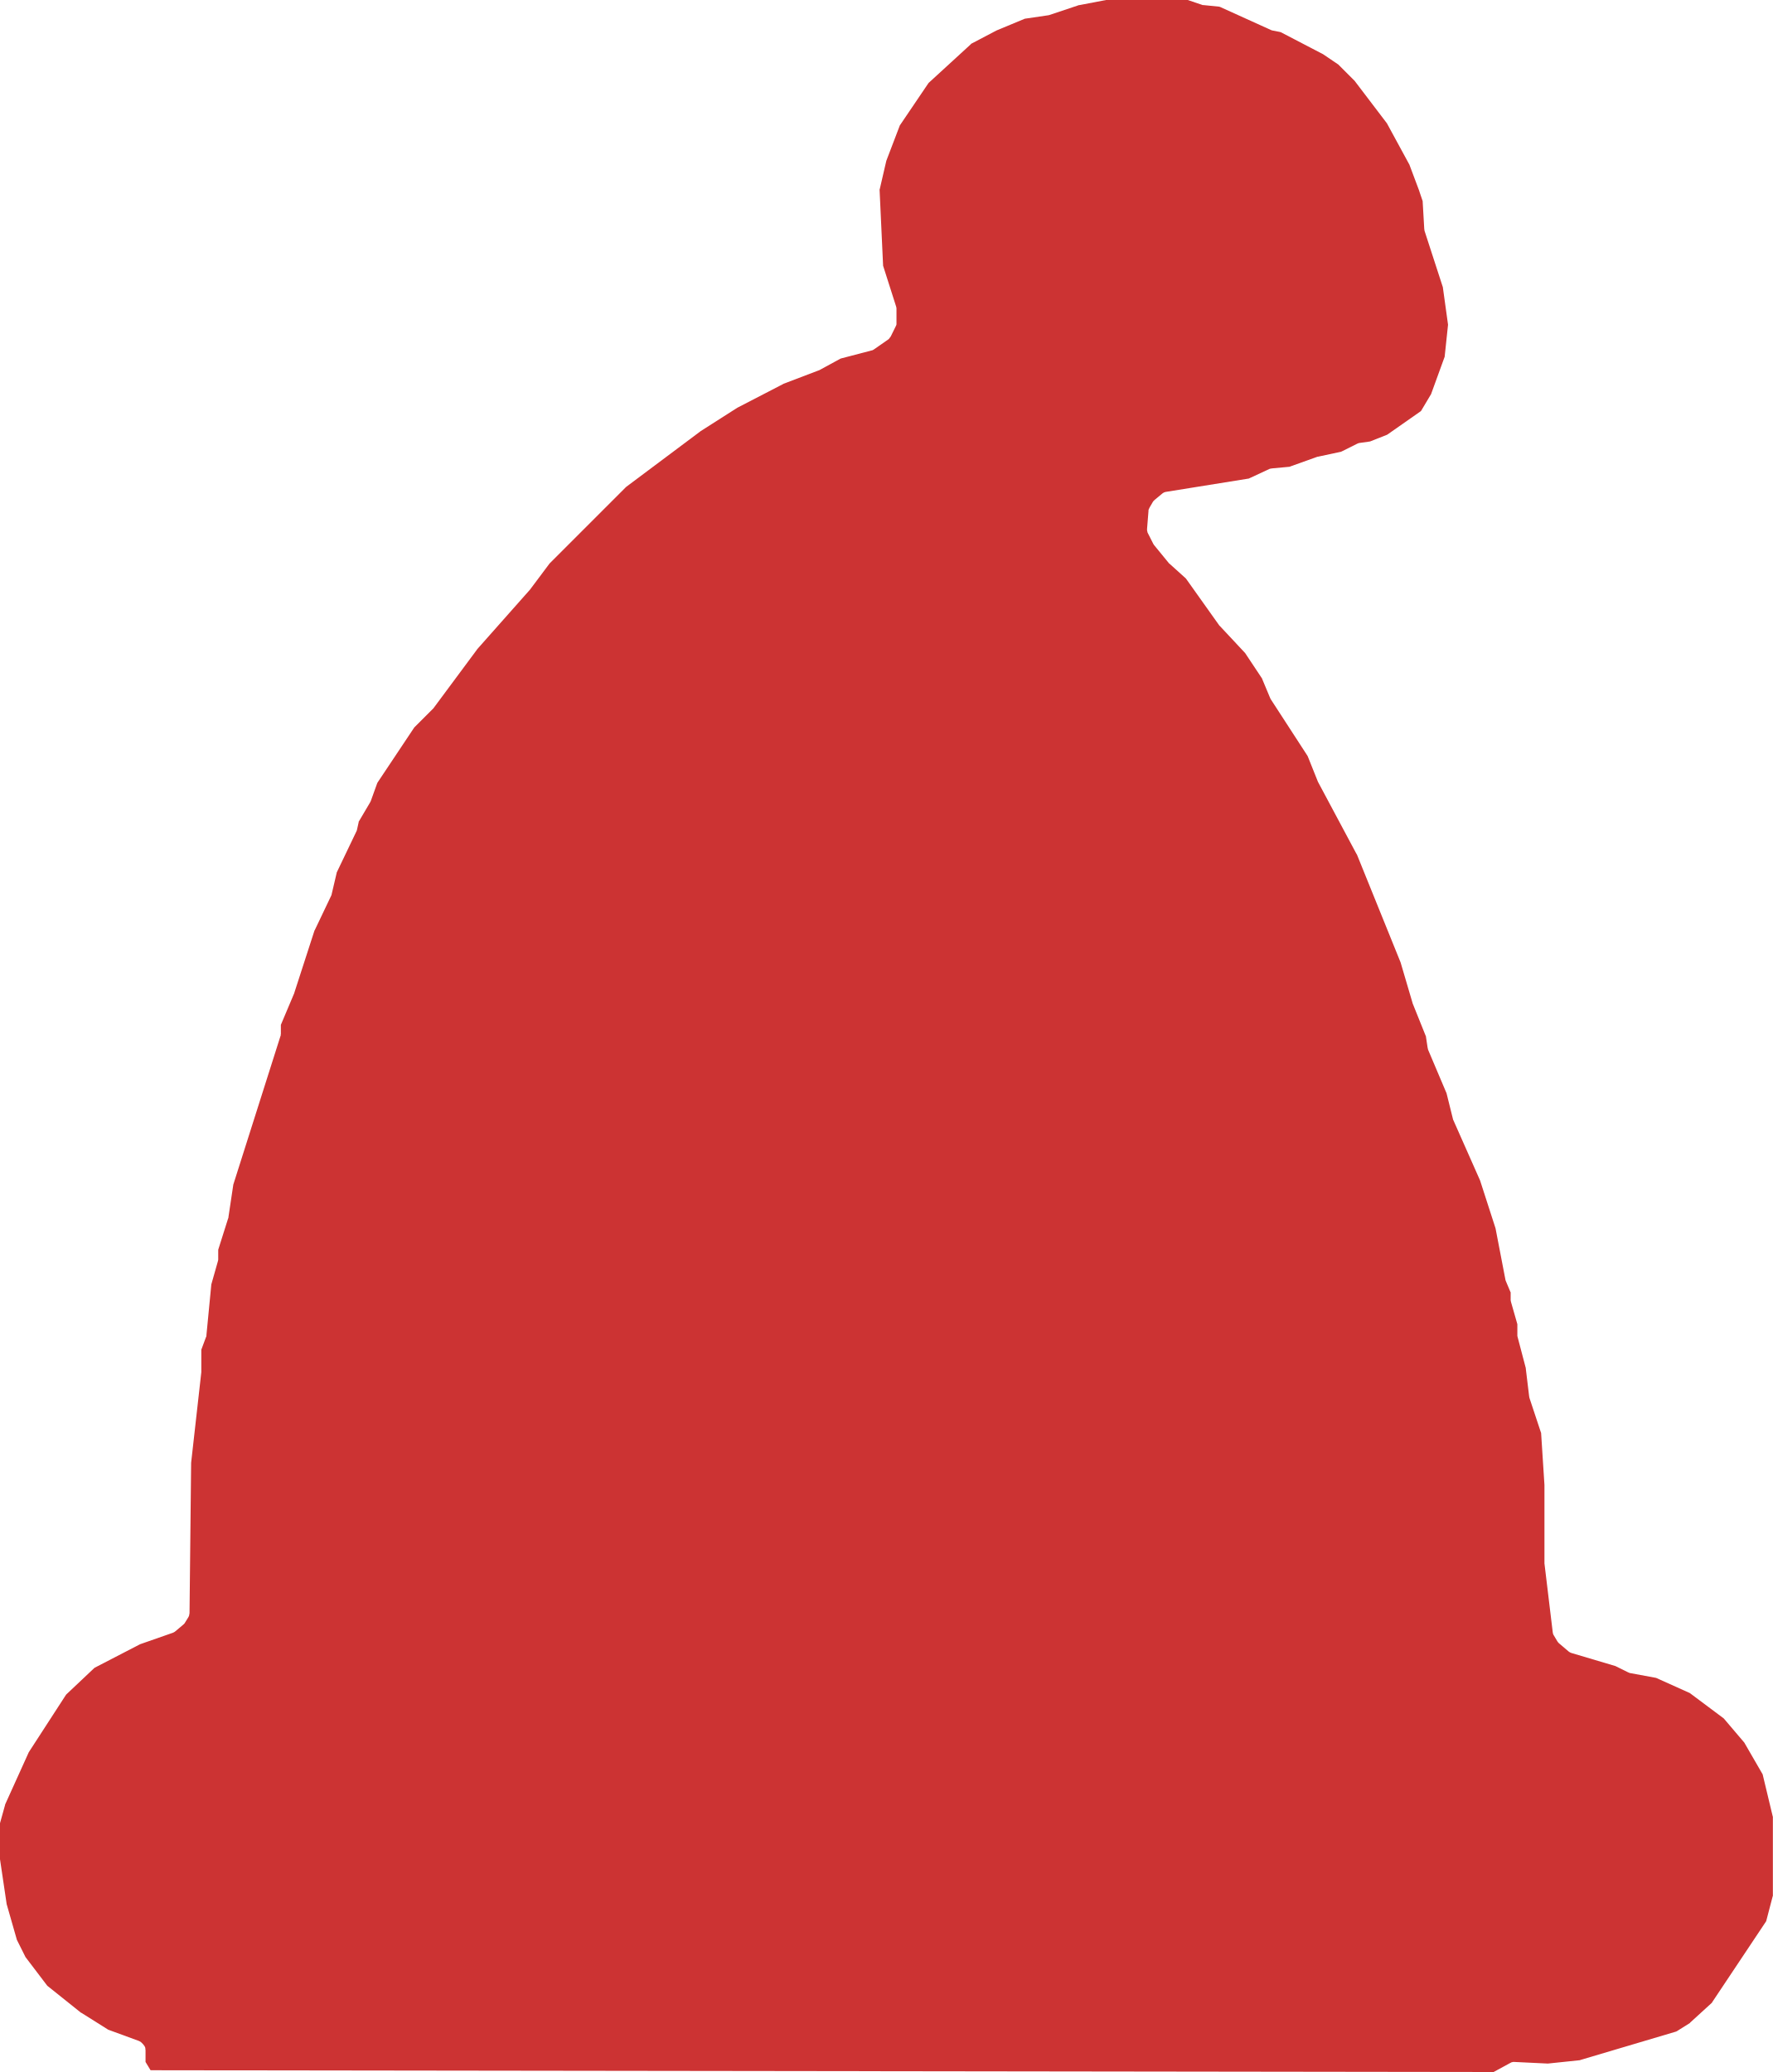
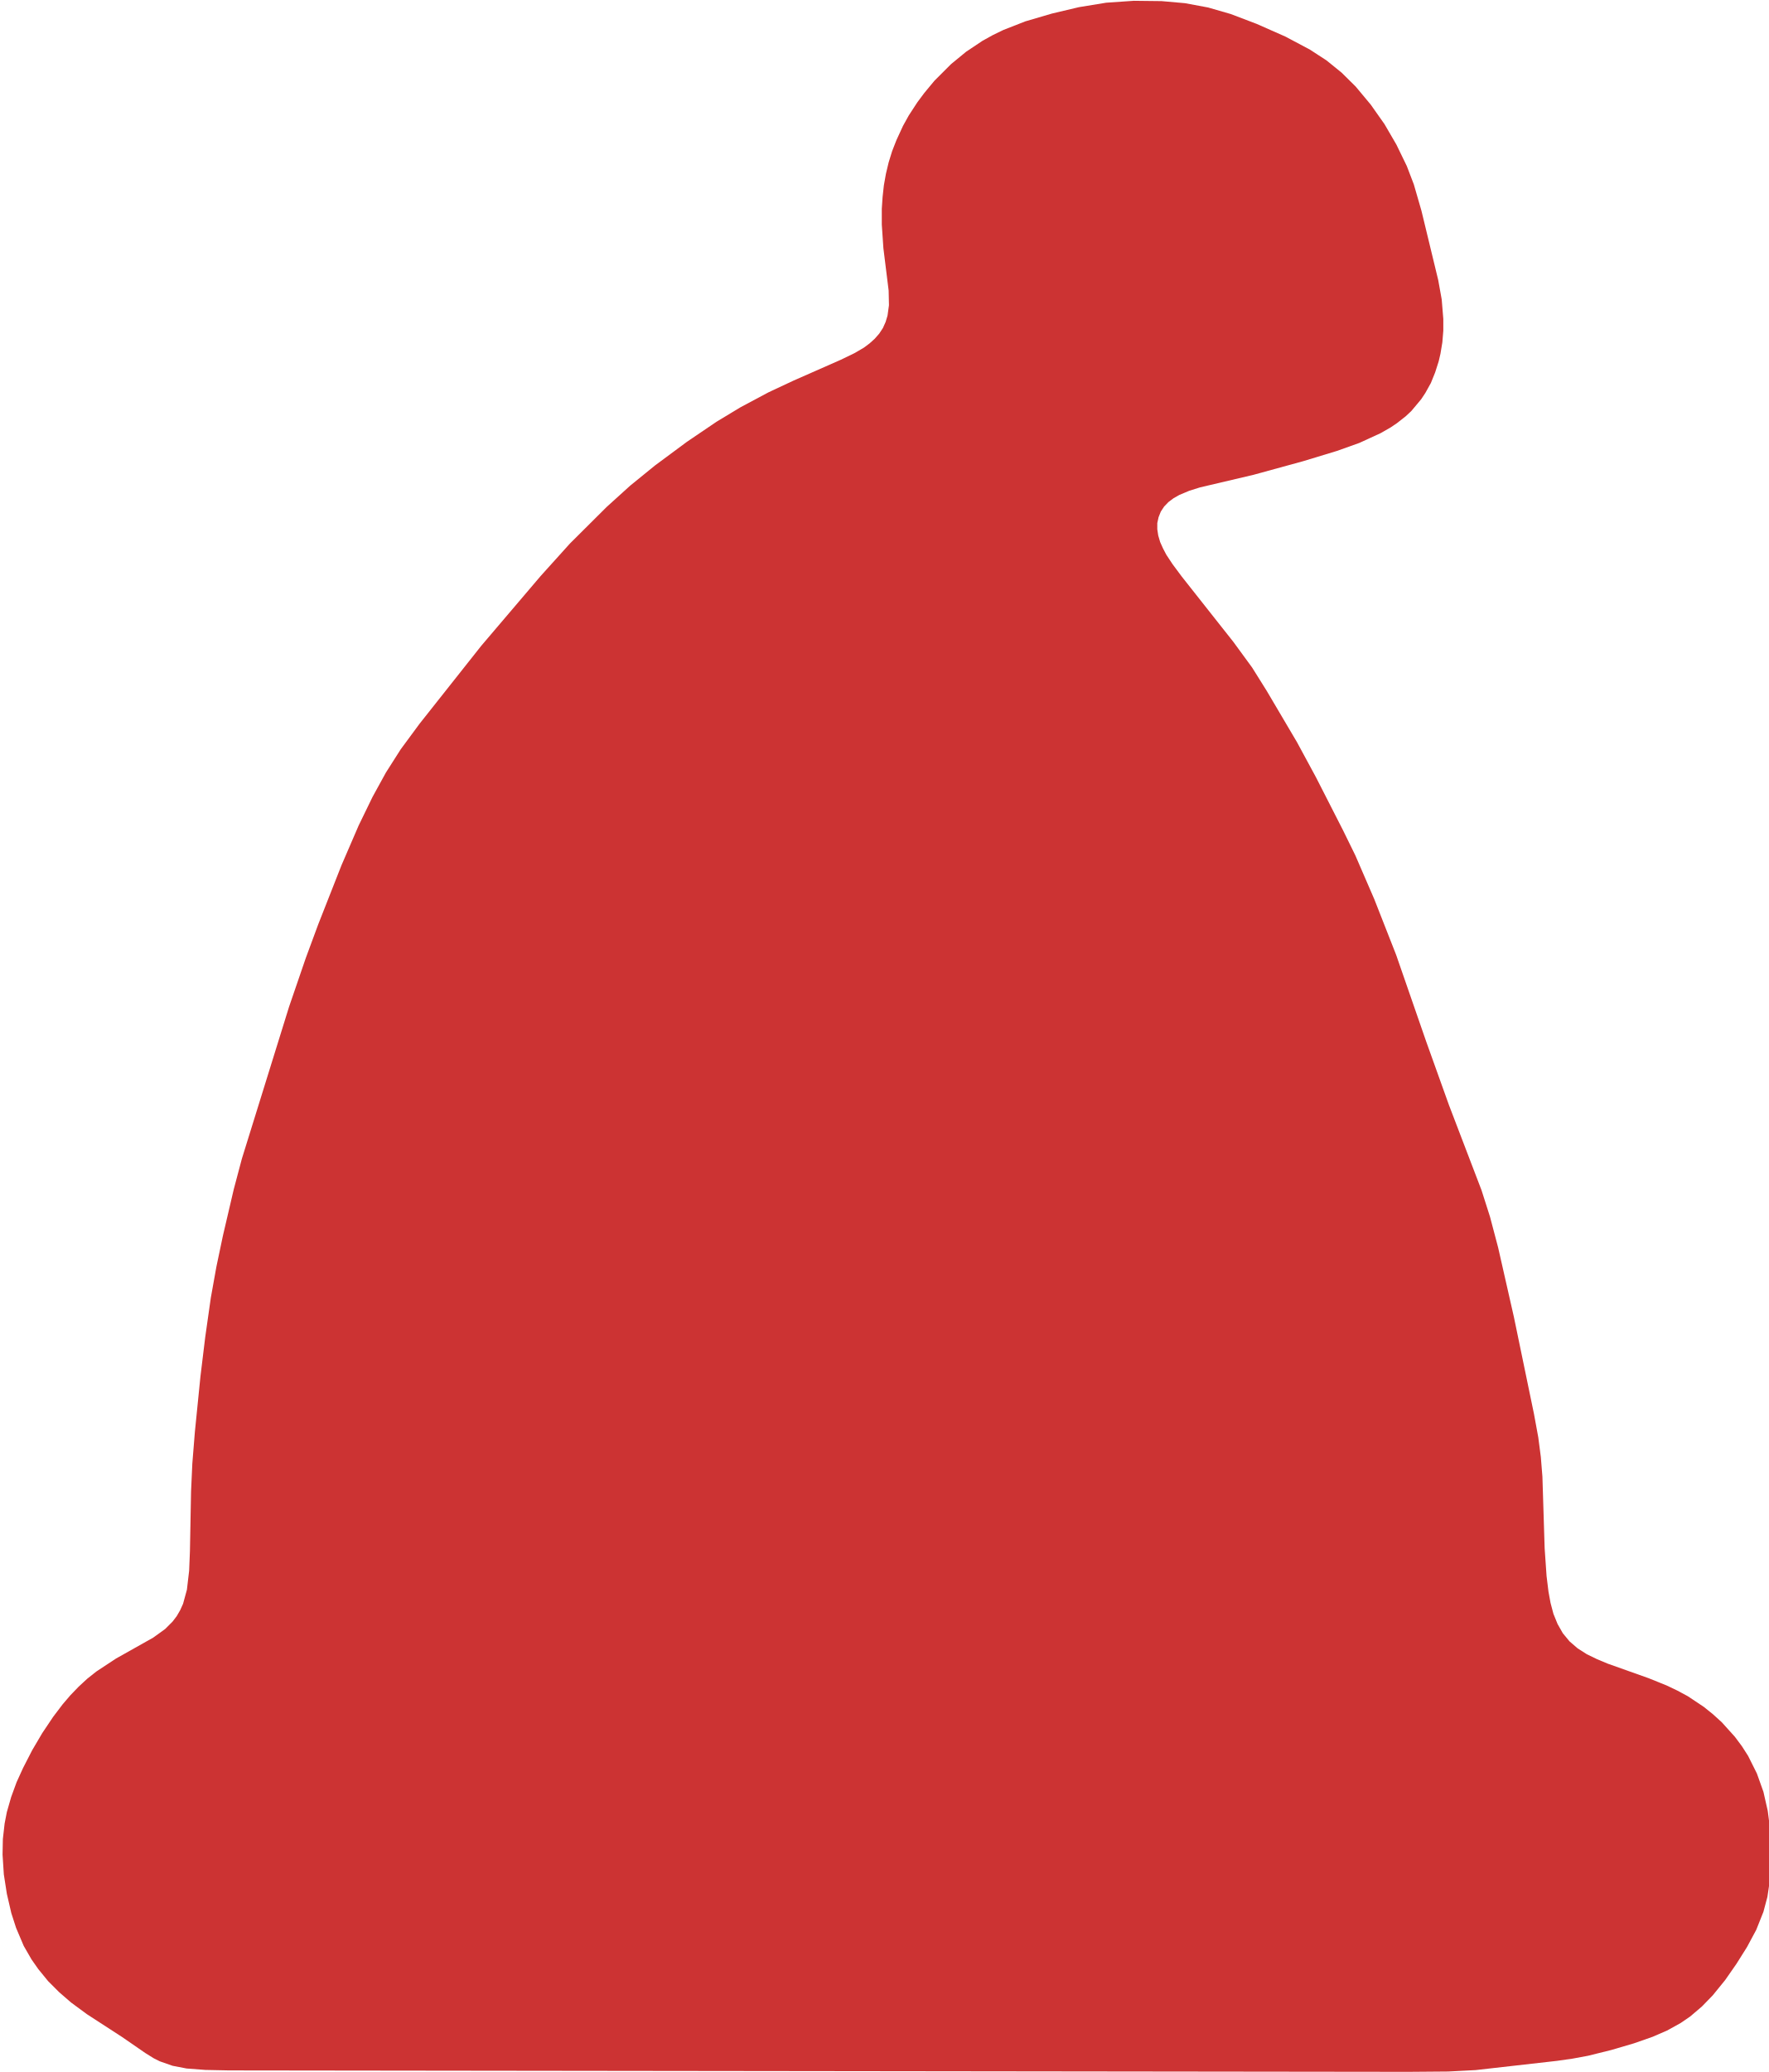
- <svg xmlns="http://www.w3.org/2000/svg" width="111.22mm" height="130.0mm" viewBox="0 0 111.22 130.0">
-   <path d="M9.13,129.36 L9.13,129.35 L9.13,128.62 L9.12,128.57 L9.12,128.52 L9.11,128.47 L9.09,128.42 L9.07,128.38 L9.04,128.34 L9.01,128.30 L8.98,128.26 L8.89,128.17 L8.85,128.13 L8.80,128.10 L8.75,128.07 L8.71,128.05 L6.80,127.35 L6.79,127.35 L6.78,127.34 L5.11,126.29 L5.08,126.28 L2.98,124.60 L2.97,124.59 L2.96,124.58 L1.60,122.79 L1.59,122.78 L1.59,122.77 L1.07,121.73 L1.06,121.72 L1.06,121.71 L0.43,119.51 L0.42,119.48 L0.00,116.65 L0.00,116.61 L0.00,114.41 L0.00,114.40 L0.00,114.39 L0.32,113.24 L0.32,113.23 L0.32,113.22 L1.80,109.95 L1.80,109.94 L1.81,109.93 L4.13,106.35 L4.14,106.34 L4.15,106.32 L5.93,104.64 L5.94,104.64 L5.95,104.63 L8.79,103.16 L8.82,103.15 L10.85,102.44 L10.89,102.42 L10.93,102.40 L10.96,102.38 L11.00,102.35 L11.50,101.93 L11.54,101.89 L11.58,101.85 L11.61,101.80 L11.82,101.46 L11.84,101.42 L11.86,101.37 L11.87,101.32 L11.88,101.26 L11.89,101.21 L11.99,91.81 L11.99,91.78 L12.63,86.09 L12.63,86.04 L12.63,84.70 L12.63,84.69 L12.63,84.68 L12.92,83.90 L12.94,83.86 L12.95,83.81 L12.95,83.77 L13.26,80.56 L13.27,80.55 L13.27,80.54 L13.67,79.13 L13.68,79.08 L13.69,79.04 L13.69,78.99 L13.69,78.44 L13.69,78.42 L13.69,78.41 L14.31,76.45 L14.33,76.41 L14.33,76.37 L14.64,74.30 L14.65,74.29 L14.65,74.28 L17.59,65.02 L17.61,64.97 L17.61,64.92 L17.62,64.87 L17.62,64.32 L17.62,64.31 L17.62,64.30 L18.46,62.31 L18.47,62.27 L19.73,58.38 L19.75,58.35 L20.78,56.19 L20.80,56.14 L20.81,56.09 L21.12,54.77 L21.12,54.76 L21.12,54.75 L22.36,52.16 L22.38,52.12 L22.39,52.08 L22.40,52.04 L22.50,51.59 L22.50,51.58 L22.50,51.56 L23.22,50.34 L23.24,50.30 L23.26,50.26 L23.66,49.15 L23.67,49.14 L23.67,49.12 L25.99,45.64 L26.00,45.63 L26.01,45.62 L27.14,44.49 L27.19,44.44 L29.92,40.76 L29.93,40.74 L33.20,37.05 L33.23,37.02 L34.48,35.35 L34.50,35.33 L39.25,30.58 L39.28,30.55 L43.93,27.07 L43.94,27.06 L46.26,25.58 L46.28,25.57 L49.12,24.10 L49.15,24.08 L51.33,23.25 L51.39,23.23 L52.73,22.50 L52.74,22.50 L52.76,22.49 L54.67,21.99 L54.72,21.98 L54.76,21.96 L54.80,21.94 L54.83,21.92 L55.72,21.30 L55.76,21.27 L55.79,21.23 L55.82,21.19 L55.85,21.15 L55.88,21.11 L56.19,20.48 L56.21,20.44 L56.23,20.39 L56.24,20.35 L56.24,20.30 L56.24,20.26 L56.24,19.39 L56.24,19.34 L56.23,19.29 L56.22,19.24 L55.40,16.67 L55.40,16.66 L55.40,16.65 L55.18,11.90 L55.18,11.89 L55.19,11.87 L55.60,10.10 L55.61,10.07 L56.45,7.87 L56.46,7.85 L56.47,7.84 L58.25,5.21 L58.26,5.20 L58.27,5.19 L60.91,2.77 L60.91,2.76 L60.92,2.75 L62.50,1.92 L62.52,1.91 L64.30,1.17 L64.31,1.17 L64.32,1.17 L65.75,0.96 L65.80,0.95 L65.84,0.94 L67.69,0.32 L67.72,0.32 L69.39,0.00 L69.40,0.00 L69.42,0.00 L74.48,0.00 L74.50,0.00 L74.51,0.00 L75.40,0.30 L75.45,0.32 L75.51,0.32 L76.50,0.42 L76.51,0.43 L76.53,0.43 L79.75,1.89 L79.81,1.91 L79.86,1.92 L80.32,2.01 L80.33,2.02 L80.35,2.02 L82.98,3.39 L83.00,3.40 L83.93,4.03 L83.94,4.03 L83.95,4.04 L84.99,5.08 L85.01,5.11 L87.01,7.74 L87.02,7.75 L87.02,7.76 L88.39,10.28 L88.41,10.31 L89.04,11.99 L89.04,12.00 L89.25,12.62 L89.25,12.63 L89.25,12.64 L89.35,14.37 L89.36,14.41 L89.36,14.45 L89.37,14.49 L90.52,18.03 L90.52,18.04 L90.52,18.05 L90.84,20.36 L90.84,20.38 L90.84,20.39 L90.63,22.38 L90.63,22.39 L90.62,22.41 L89.78,24.72 L89.78,24.73 L89.77,24.74 L89.15,25.78 L89.14,25.79 L89.13,25.80 L87.03,27.27 L87.02,27.27 L87.01,27.28 L85.97,27.69 L85.96,27.70 L85.94,27.70 L85.30,27.79 L85.24,27.80 L85.19,27.82 L85.14,27.84 L84.16,28.33 L84.15,28.33 L84.14,28.34 L82.70,28.65 L82.64,28.66 L80.88,29.29 L80.87,29.29 L80.85,29.29 L79.78,29.39 L79.73,29.40 L79.67,29.41 L79.62,29.43 L78.33,30.03 L78.32,30.03 L78.31,30.03 L73.15,30.86 L73.10,30.87 L73.04,30.89 L73.00,30.91 L72.95,30.94 L72.91,30.97 L72.44,31.36 L72.40,31.40 L72.36,31.44 L72.33,31.48 L72.12,31.84 L72.10,31.88 L72.08,31.93 L72.06,31.97 L72.05,32.01 L72.05,32.06 L71.96,33.18 L71.96,33.23 L71.96,33.27 L71.97,33.32 L71.98,33.36 L71.99,33.41 L72.01,33.45 L72.35,34.12 L72.38,34.17 L72.41,34.21 L73.31,35.31 L73.33,35.34 L73.36,35.36 L74.38,36.28 L74.39,36.29 L74.40,36.30 L76.49,39.24 L76.54,39.29 L78.10,40.96 L78.11,40.96 L78.11,40.97 L79.16,42.55 L79.17,42.56 L79.17,42.57 L79.68,43.79 L79.70,43.83 L79.72,43.87 L82.03,47.43 L82.03,47.44 L82.04,47.45 L82.66,49.00 L82.68,49.05 L85.10,53.58 L85.12,53.60 L87.86,60.37 L87.87,60.40 L88.61,62.91 L88.62,62.95 L89.46,65.04 L89.46,65.05 L89.46,65.07 L89.56,65.73 L89.57,65.77 L89.58,65.82 L89.59,65.86 L90.73,68.55 L90.73,68.56 L90.74,68.56 L91.15,70.21 L91.16,70.25 L91.18,70.29 L92.85,74.06 L92.86,74.09 L93.81,77.03 L93.82,77.06 L94.44,80.28 L94.45,80.33 L94.47,80.38 L94.76,81.07 L94.77,81.08 L94.77,81.09 L94.77,81.54 L94.77,81.58 L94.78,81.63 L94.79,81.68 L95.19,83.08 L95.19,83.09 L95.19,83.11 L95.19,83.77 L95.19,83.81 L95.20,83.86 L95.21,83.90 L95.72,85.84 L95.72,85.87 L95.93,87.61 L95.94,87.66 L95.95,87.71 L96.67,89.88 L96.68,89.89 L96.68,89.90 L96.89,93.17 L96.89,93.18 L96.89,98.03 L96.89,98.09 L97.41,102.41 L97.42,102.46 L97.43,102.51 L97.45,102.56 L97.48,102.61 L97.70,102.98 L97.73,103.02 L97.76,103.06 L97.80,103.10 L98.40,103.61 L98.44,103.64 L98.49,103.67 L98.53,103.69 L98.58,103.71 L101.34,104.53 L101.35,104.53 L101.36,104.54 L102.13,104.92 L102.18,104.94 L102.22,104.96 L102.26,104.97 L103.88,105.27 L103.89,105.27 L103.91,105.28 L106.00,106.22 L106.02,106.23 L106.03,106.24 L108.13,107.81 L108.14,107.82 L108.15,107.83 L109.40,109.30 L109.41,109.31 L109.42,109.32 L110.57,111.31 L110.58,111.32 L110.58,111.33 L111.21,113.96 L111.22,113.98 L111.22,113.99 L111.22,118.95 L111.22,118.96 L111.21,118.97 L110.80,120.54 L110.79,120.55 L110.78,120.57 L107.40,125.64 L107.40,125.65 L107.39,125.66 L106.02,126.91 L106.02,126.92 L106.01,126.93 L105.18,127.45 L105.17,127.45 L105.16,127.46 L99.13,129.25 L99.12,129.26 L99.11,129.26 L97.11,129.47 L97.10,129.47 L97.09,129.47 L95.01,129.37 L94.97,129.37 L94.92,129.37 L94.88,129.38 L94.83,129.39 L94.79,129.41 L94.75,129.43 L93.72,129.99 L93.71,130.00 L93.69,130.00 L9.46,129.89 L9.45,129.89 L9.44,129.88 L9.13,129.37 L9.13,129.36 Z" fill="#c33" />
+ <svg xmlns="http://www.w3.org/2000/svg" width="111.00mm" height="130.0mm" viewBox="0 0 111.00 130.0">
+   <path d="M69.42,0.17 L71.16,0.05 L72.90,0.07 L74.37,0.20 L75.82,0.47 L77.24,0.88 L78.87,1.50 L80.68,2.30 L82.22,3.12 L83.25,3.79 L84.20,4.56 L85.08,5.43 L86.03,6.57 L86.89,7.79 L87.64,9.08 L88.29,10.42 L88.73,11.57 L89.21,13.23 L90.26,17.57 L90.48,18.79 L90.58,20.01 L90.58,20.75 L90.52,21.48 L90.40,22.20 L90.29,22.67 L90.07,23.36 L89.80,24.03 L89.45,24.66 L89.19,25.05 L88.58,25.78 L88.23,26.11 L87.67,26.55 L87.27,26.82 L86.64,27.18 L85.31,27.79 L83.91,28.29 L81.77,28.94 L78.67,29.79 L75.31,30.58 L74.64,30.79 L74.02,31.05 L73.65,31.26 L73.33,31.50 L73.06,31.78 L72.85,32.10 L72.71,32.45 L72.63,32.82 L72.63,33.21 L72.69,33.60 L72.81,34.01 L72.99,34.41 L73.20,34.81 L73.59,35.40 L74.17,36.18 L77.41,40.28 L78.58,41.88 L79.50,43.35 L81.40,46.57 L82.59,48.77 L84.29,52.10 L85.06,53.67 L86.25,56.42 L87.62,59.91 L89.50,65.33 L90.93,69.32 L92.98,74.68 L93.51,76.34 L94.02,78.27 L95.01,82.63 L96.27,88.71 L96.54,90.18 L96.70,91.41 L96.80,92.65 L96.94,97.14 L97.06,98.88 L97.18,99.86 L97.31,100.57 L97.49,101.25 L97.75,101.89 L98.08,102.47 L98.50,102.98 L99.01,103.42 L99.59,103.79 L100.23,104.10 L100.90,104.38 L103.46,105.29 L104.60,105.75 L105.27,106.07 L105.92,106.42 L106.94,107.10 L107.51,107.56 L108.06,108.06 L108.88,108.97 L109.32,109.56 L109.71,110.17 L110.26,111.27 L110.67,112.42 L110.94,113.61 L111.10,114.84 L111.16,116.32 L111.10,117.80 L110.92,119.01 L110.67,119.95 L110.22,121.08 L109.64,122.16 L108.98,123.21 L108.27,124.23 L107.49,125.19 L106.81,125.89 L106.07,126.52 L105.47,126.93 L104.62,127.40 L103.72,127.79 L102.55,128.20 L101.12,128.62 L99.67,128.98 L98.70,129.16 L97.72,129.30 L92.61,129.88 L90.88,129.97 L88.39,129.99 L14.37,129.90 L12.89,129.87 L11.71,129.78 L10.83,129.61 L10.03,129.33 L9.65,129.14 L9.12,128.81 L7.67,127.81 L5.45,126.37 L4.46,125.64 L3.71,124.99 L3.02,124.30 L2.40,123.54 L1.98,122.94 L1.49,122.09 L1.01,120.96 L0.71,120.03 L0.43,118.82 L0.24,117.60 L0.16,116.36 L0.18,115.38 L0.29,114.41 L0.43,113.69 L0.70,112.75 L1.04,111.82 L1.45,110.92 L2.02,109.81 L2.65,108.74 L3.34,107.71 L3.94,106.92 L4.42,106.36 L4.93,105.83 L5.47,105.33 L6.05,104.87 L7.28,104.06 L9.61,102.75 L10.36,102.21 L10.83,101.74 L11.09,101.40 L11.31,101.02 L11.49,100.62 L11.73,99.74 L11.87,98.55 L11.92,97.32 L11.99,93.58 L12.07,91.83 L12.23,89.84 L12.58,86.36 L12.88,83.89 L13.23,81.43 L13.58,79.48 L13.99,77.53 L14.67,74.62 L15.18,72.70 L18.14,63.17 L19.19,60.11 L19.97,58.00 L21.43,54.29 L22.51,51.79 L23.38,50.00 L24.22,48.47 L25.15,47.01 L26.33,45.41 L30.21,40.51 L33.93,36.14 L35.77,34.10 L38.07,31.81 L39.55,30.47 L41.10,29.21 L43.11,27.72 L44.97,26.46 L46.46,25.56 L48.22,24.62 L49.80,23.88 L52.75,22.58 L53.62,22.16 L54.22,21.81 L54.58,21.54 L54.90,21.25 L55.18,20.93 L55.41,20.58 L55.58,20.20 L55.70,19.80 L55.79,19.15 L55.77,18.23 L55.44,15.57 L55.34,14.09 L55.34,13.10 L55.39,12.36 L55.47,11.63 L55.60,10.90 L55.77,10.19 L55.99,9.48 L56.26,8.79 L56.67,7.90 L57.03,7.25 L57.57,6.42 L58.01,5.83 L58.64,5.07 L59.69,4.02 L60.64,3.24 L61.66,2.56 L62.31,2.20 L62.97,1.88 L64.35,1.34 L66.02,0.85 L67.71,0.45 L69.42,0.17 Z" fill="#c33" />
</svg>
